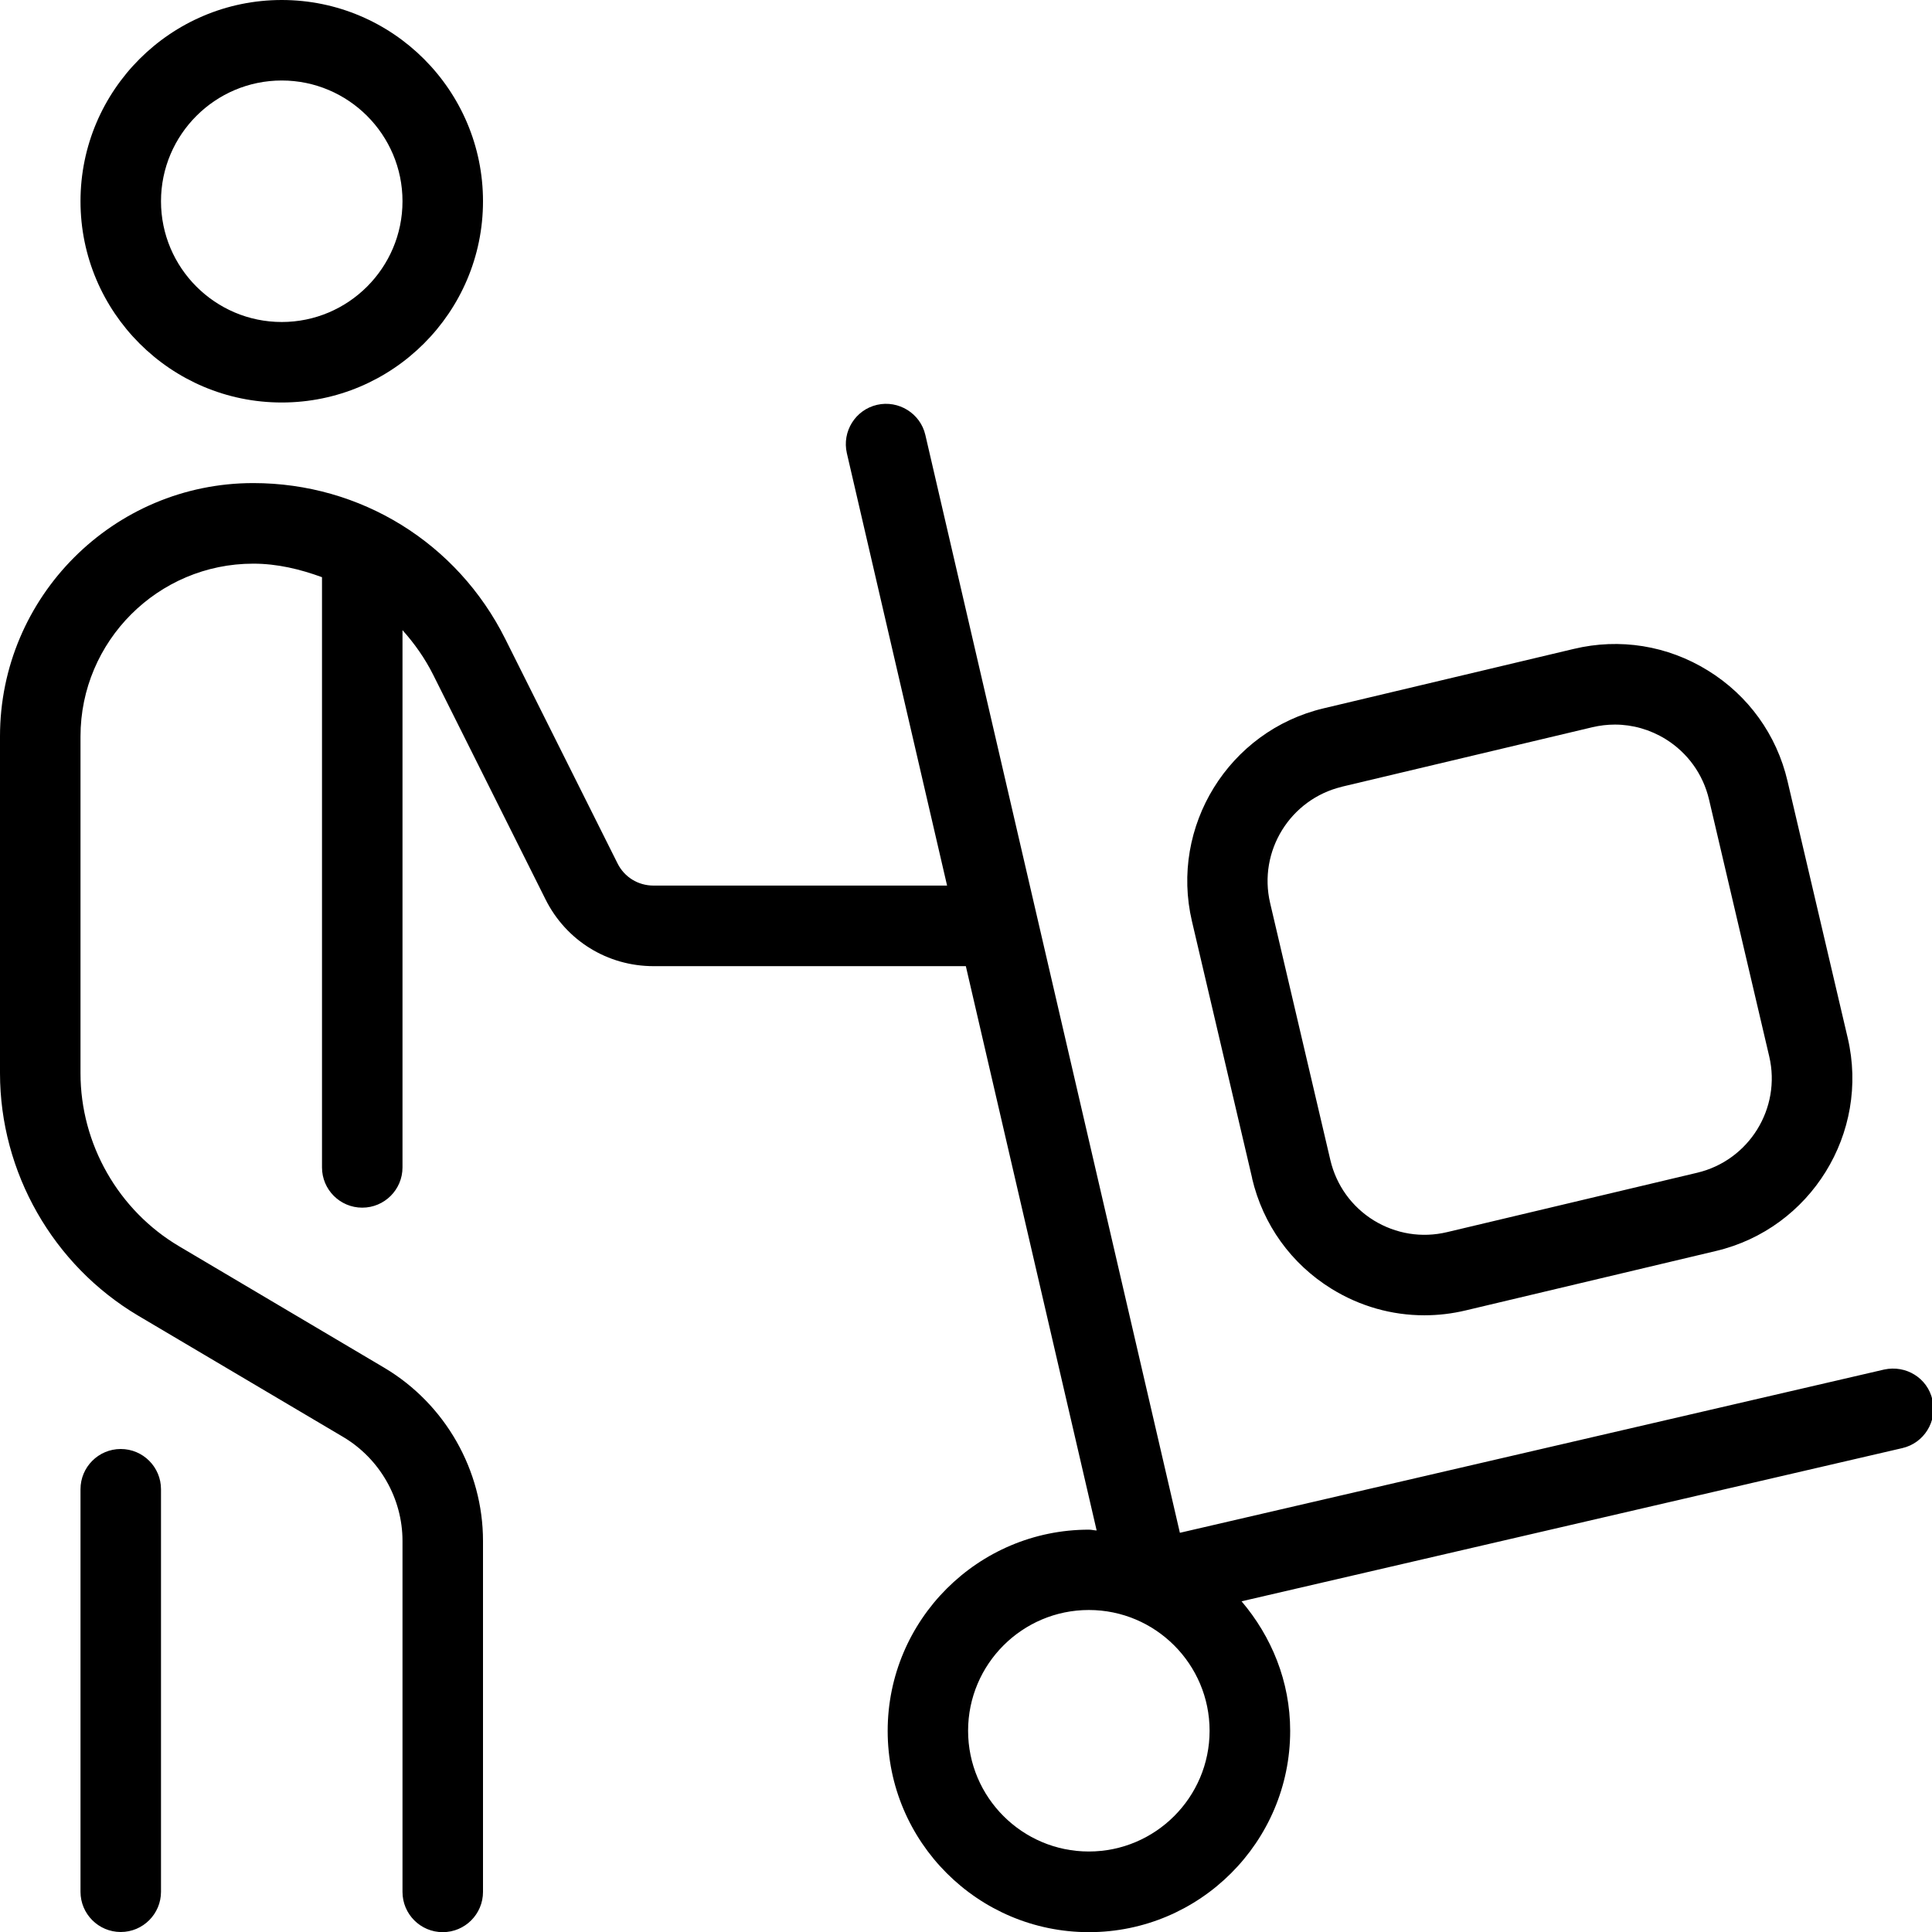
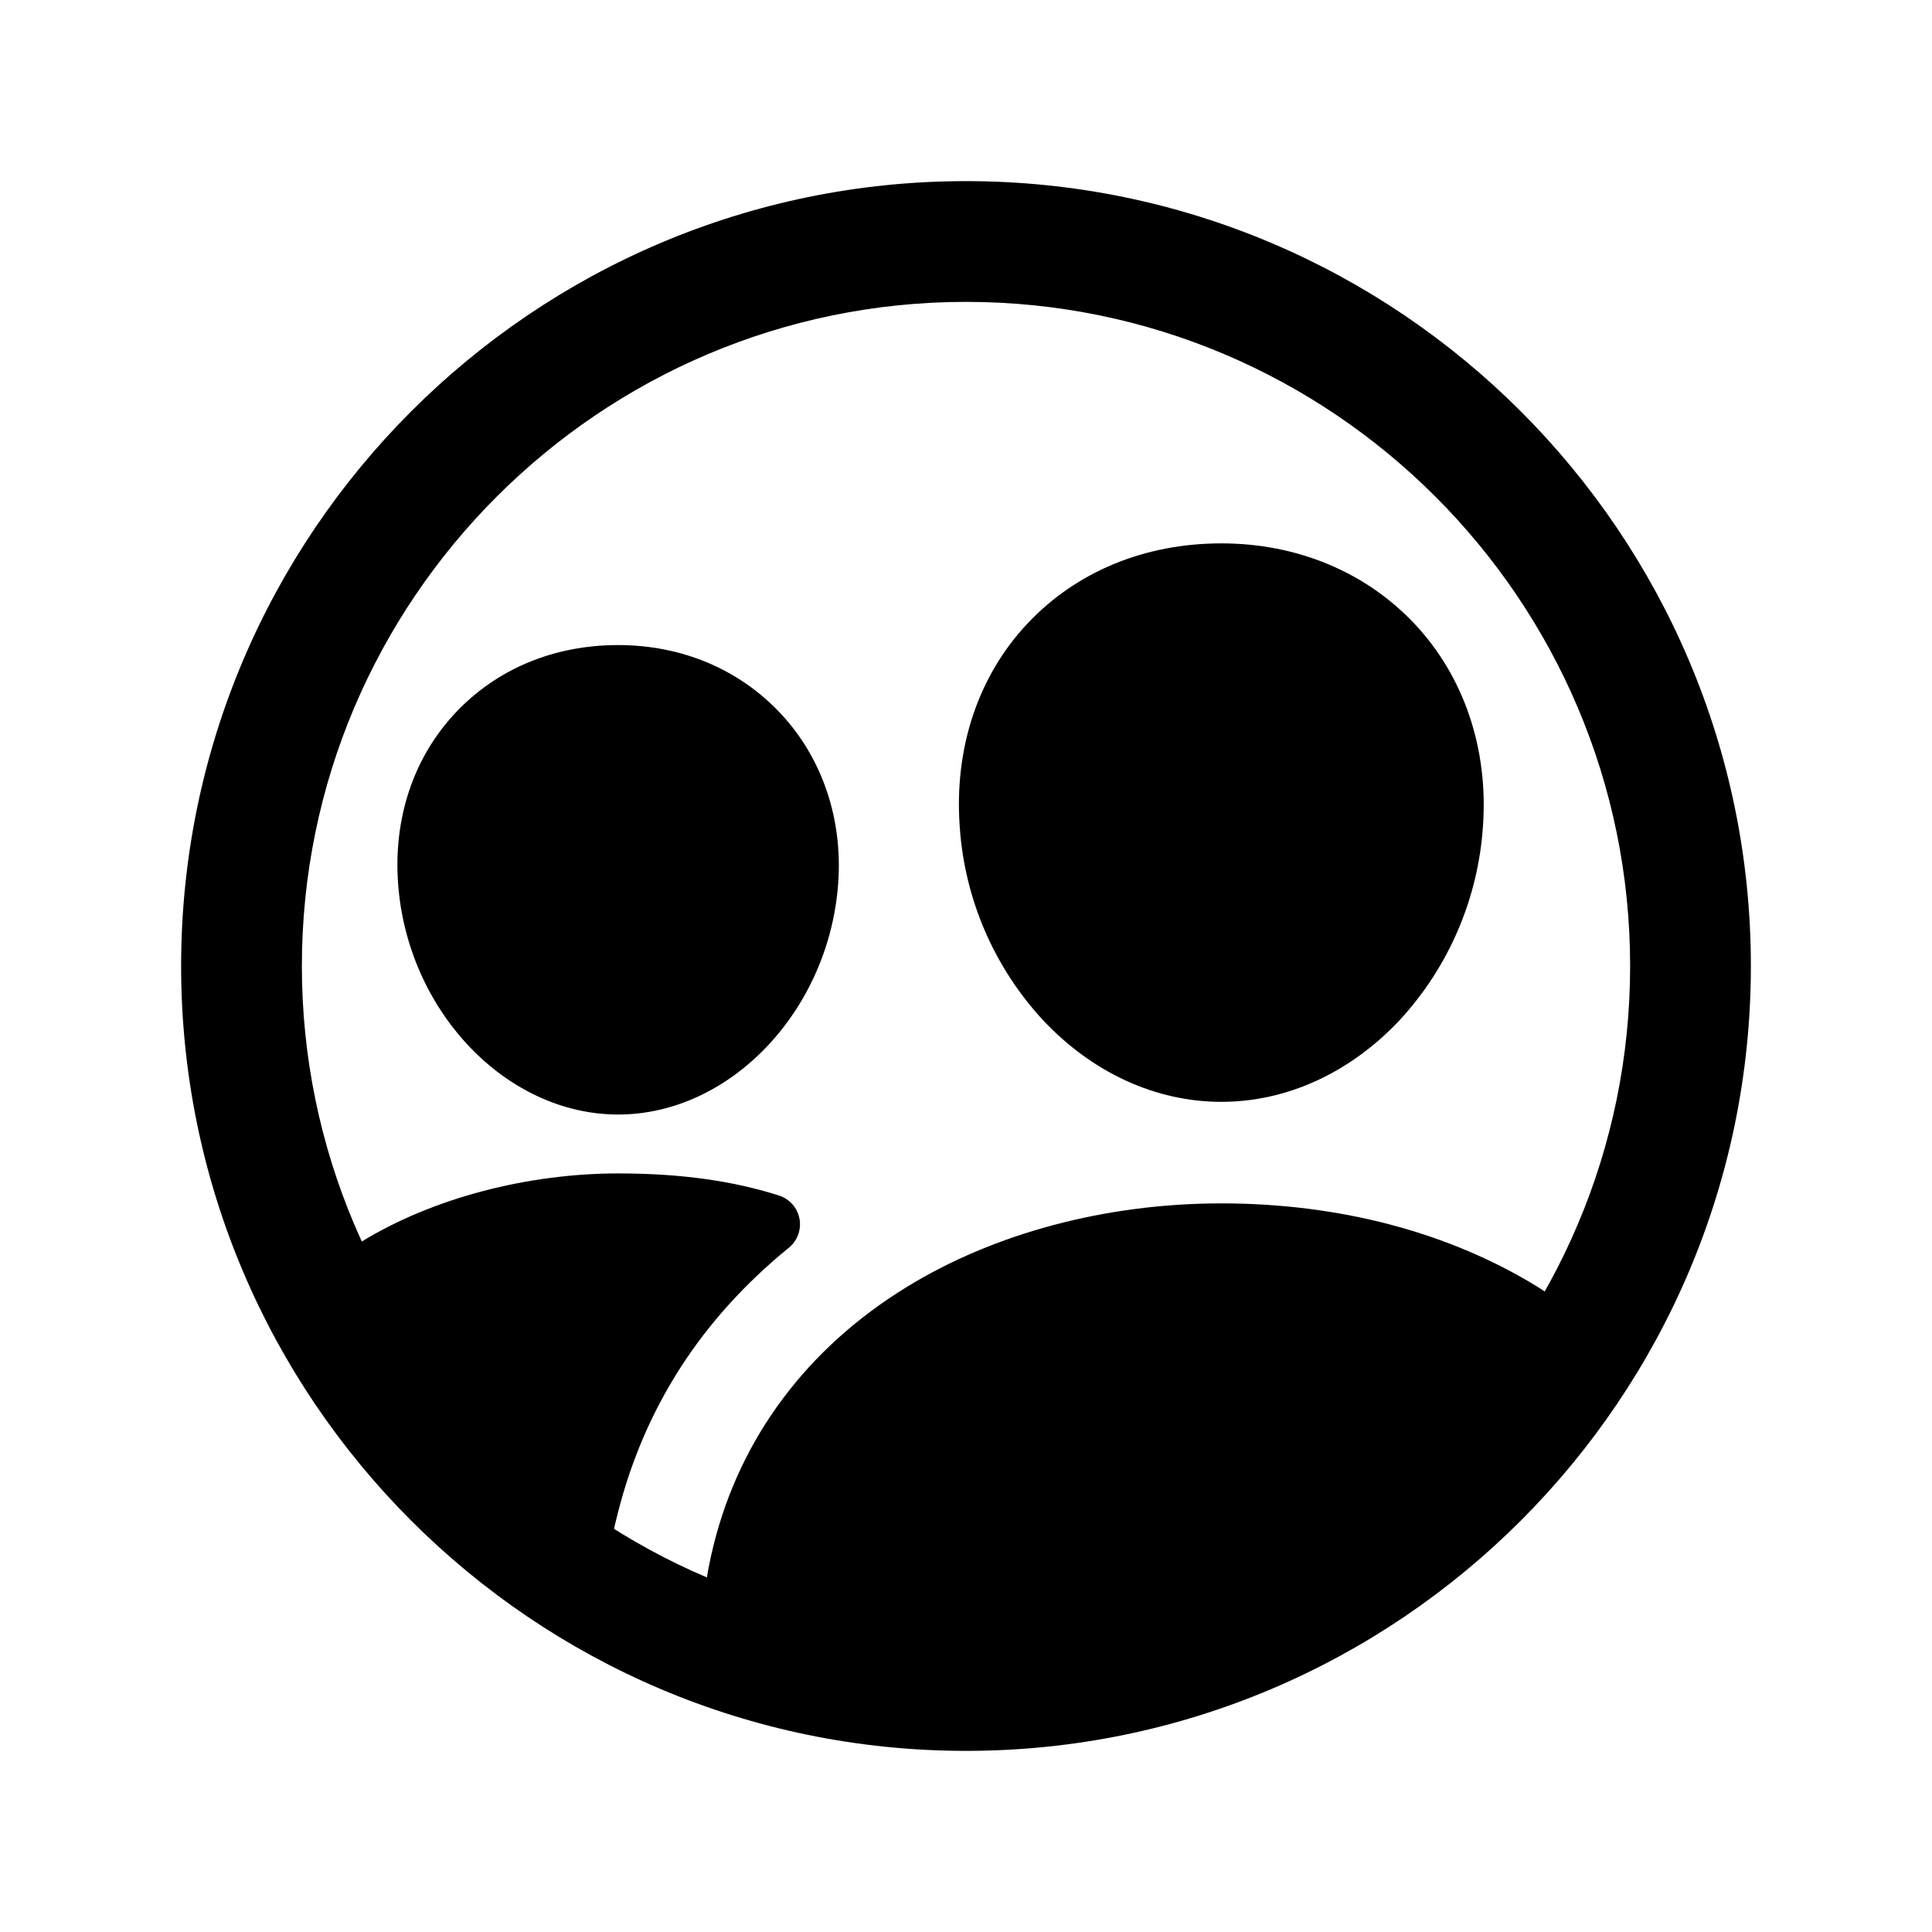
- <svg xmlns="http://www.w3.org/2000/svg" id="Layer_1" data-name="Layer 1" viewBox="0 0 24 24">
-   <path d="m3.5,5c1.378,0,2.5-1.121,2.5-2.5S4.878,0,3.5,0,1,1.121,1,2.5s1.122,2.5,2.5,2.5Zm0-4c.827,0,1.5.673,1.5,1.5s-.673,1.5-1.5,1.5-1.5-.673-1.5-1.5.673-1.5,1.5-1.5Zm20.505,16.387c-.062-.269-.328-.433-.6-.374l-8.748,2.028-3.162-13.638c-.062-.269-.334-.435-.6-.374-.269.062-.437.331-.375.601l1.245,5.371h-3.647c-.191,0-.362-.105-.447-.276l-1.395-2.789c-.597-1.193-1.796-1.935-3.13-1.935-1.735,0-3.146,1.411-3.146,3.146v4.184c0,1.231.658,2.385,1.717,3.013l2.547,1.507c.454.27.736.764.736,1.291v4.36c0,.276.224.5.5.5s.5-.224.5-.5v-4.36c0-.878-.47-1.702-1.226-2.151l-2.547-1.508c-.757-.447-1.227-1.272-1.227-2.151v-4.184c0-1.183.963-2.146,2.146-2.146.3,0,.583.069.854.168v7.332c0,.276.224.5.5.5s.5-.224.5-.5v-6.674c.148.165.279.35.382.556l1.395,2.789c.256.512.77.829,1.342.829h3.879l1.625,7.01c-.033-.001-.063-.01-.096-.01-1.378,0-2.5,1.121-2.5,2.5s1.122,2.5,2.5,2.5,2.5-1.121,2.5-2.5c0-.616-.233-1.174-.604-1.61l8.208-1.903c.269-.062.437-.331.375-.601Zm-10.479,5.613c-.827,0-1.5-.673-1.5-1.5s.673-1.5,1.5-1.5,1.5.673,1.5,1.5-.673,1.5-1.5,1.5Zm-11.526-4.5v5c0,.276-.224.5-.5.5s-.5-.224-.5-.5v-5c0-.276.224-.5.5-.5s.5.224.5.5Zm13.554-3.862c.135.574.485,1.062.987,1.372.353.218.749.329,1.153.329.171,0,.344-.02.515-.061l3.108-.738c1.178-.279,1.912-1.467,1.636-2.646l-.748-3.192c-.135-.575-.486-1.062-.988-1.372-.502-.311-1.095-.406-1.667-.269l-3.107.738c-1.179.279-1.913,1.467-1.636,2.646l.748,3.192Zm1.119-4.866l3.107-.738c.094-.022.188-.033.281-.033.22,0,.437.062.629.18.274.17.466.436.54.75l.748,3.192c.151.644-.25,1.292-.894,1.445l-3.108.738c-.315.075-.636.022-.911-.146-.274-.17-.465-.436-.539-.75l-.748-3.192c-.151-.645.25-1.292.894-1.445Z" />
+ <svg xmlns="http://www.w3.org/2000/svg" class="ionicon" viewBox="0 0 512 512">
+   <path d="M256 464c-114.69 0-208-93.31-208-208S141.31 48 256 48s208 93.31 208 208-93.31 208-208 208zm0-384c-97 0-176 79-176 176s79 176 176 176 176-78.95 176-176S353.05 80 256 80z" />
+   <path d="M323.67 292c-17.4 0-34.21-7.72-47.34-21.73a83.76 83.76 0 01-22-51.32c-1.47-20.7 4.88-39.75 17.88-53.62S303.38 144 323.67 144c20.14 0 38.37 7.62 51.33 21.46s19.47 33 18 53.51a84 84 0 01-22 51.3C357.86 284.28 341.06 292 323.67 292zm55.81-74zM163.82 295.36c-29.76 0-55.93-27.51-58.33-61.33-1.23-17.32 4.15-33.33 15.17-45.08s26.22-18 43.15-18 32.12 6.44 43.07 18.14 16.5 27.82 15.25 45c-2.44 33.77-28.6 61.27-58.31 61.27zM420.37 355.28c-1.59-4.7-5.46-9.71-13.22-14.46-23.46-14.33-52.32-21.91-83.48-21.91-30.57 0-60.23 7.9-83.53 22.25-26.25 16.17-43.89 39.75-51 68.18-1.68 6.69-4.13 19.14-1.51 26.11a192.18 192.18 0 00232.75-80.17zM163.63 401.37c7.07-28.21 22.12-51.73 45.47-70.75a8 8 0 00-2.59-13.77c-12-3.83-25.7-5.88-42.69-5.88-23.82 0-49.11 6.45-68.14 18.17-5.4 3.33-10.7 4.61-14.78 5.75a192.84 192.84 0 0077.78 86.64l1.79-.14a102.82 102.82 0 013.16-20.02z" />
</svg>
